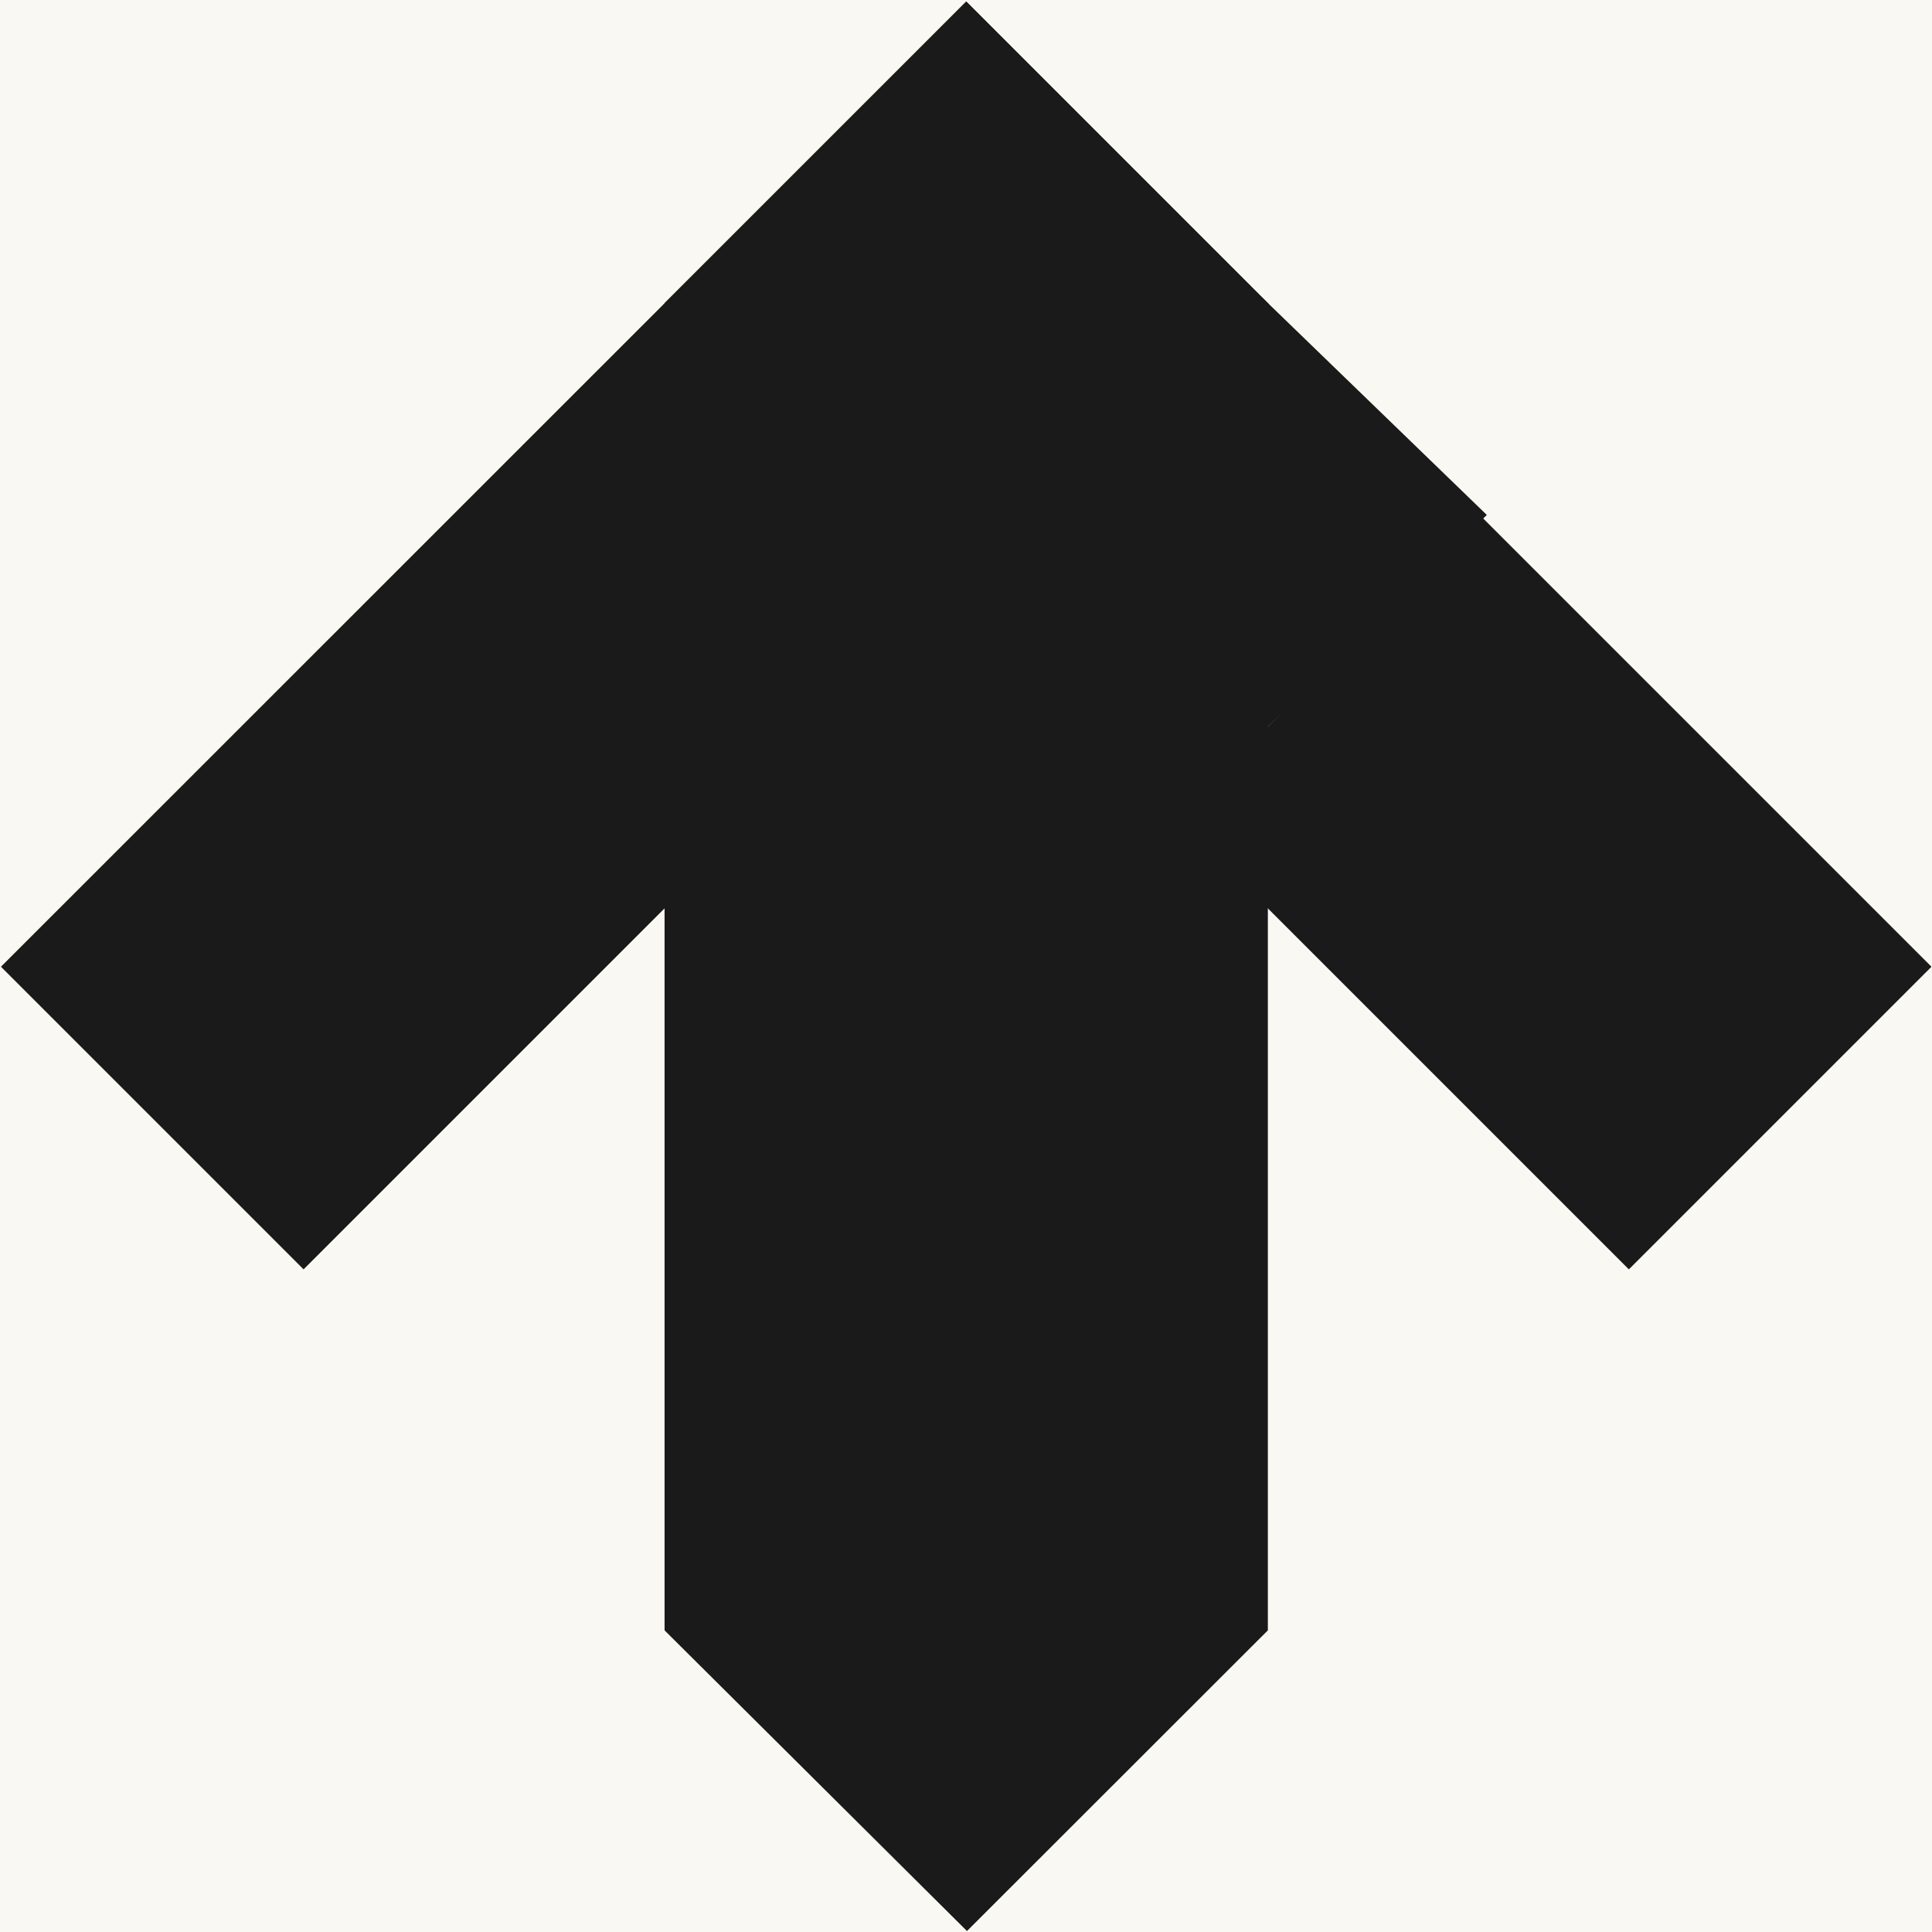
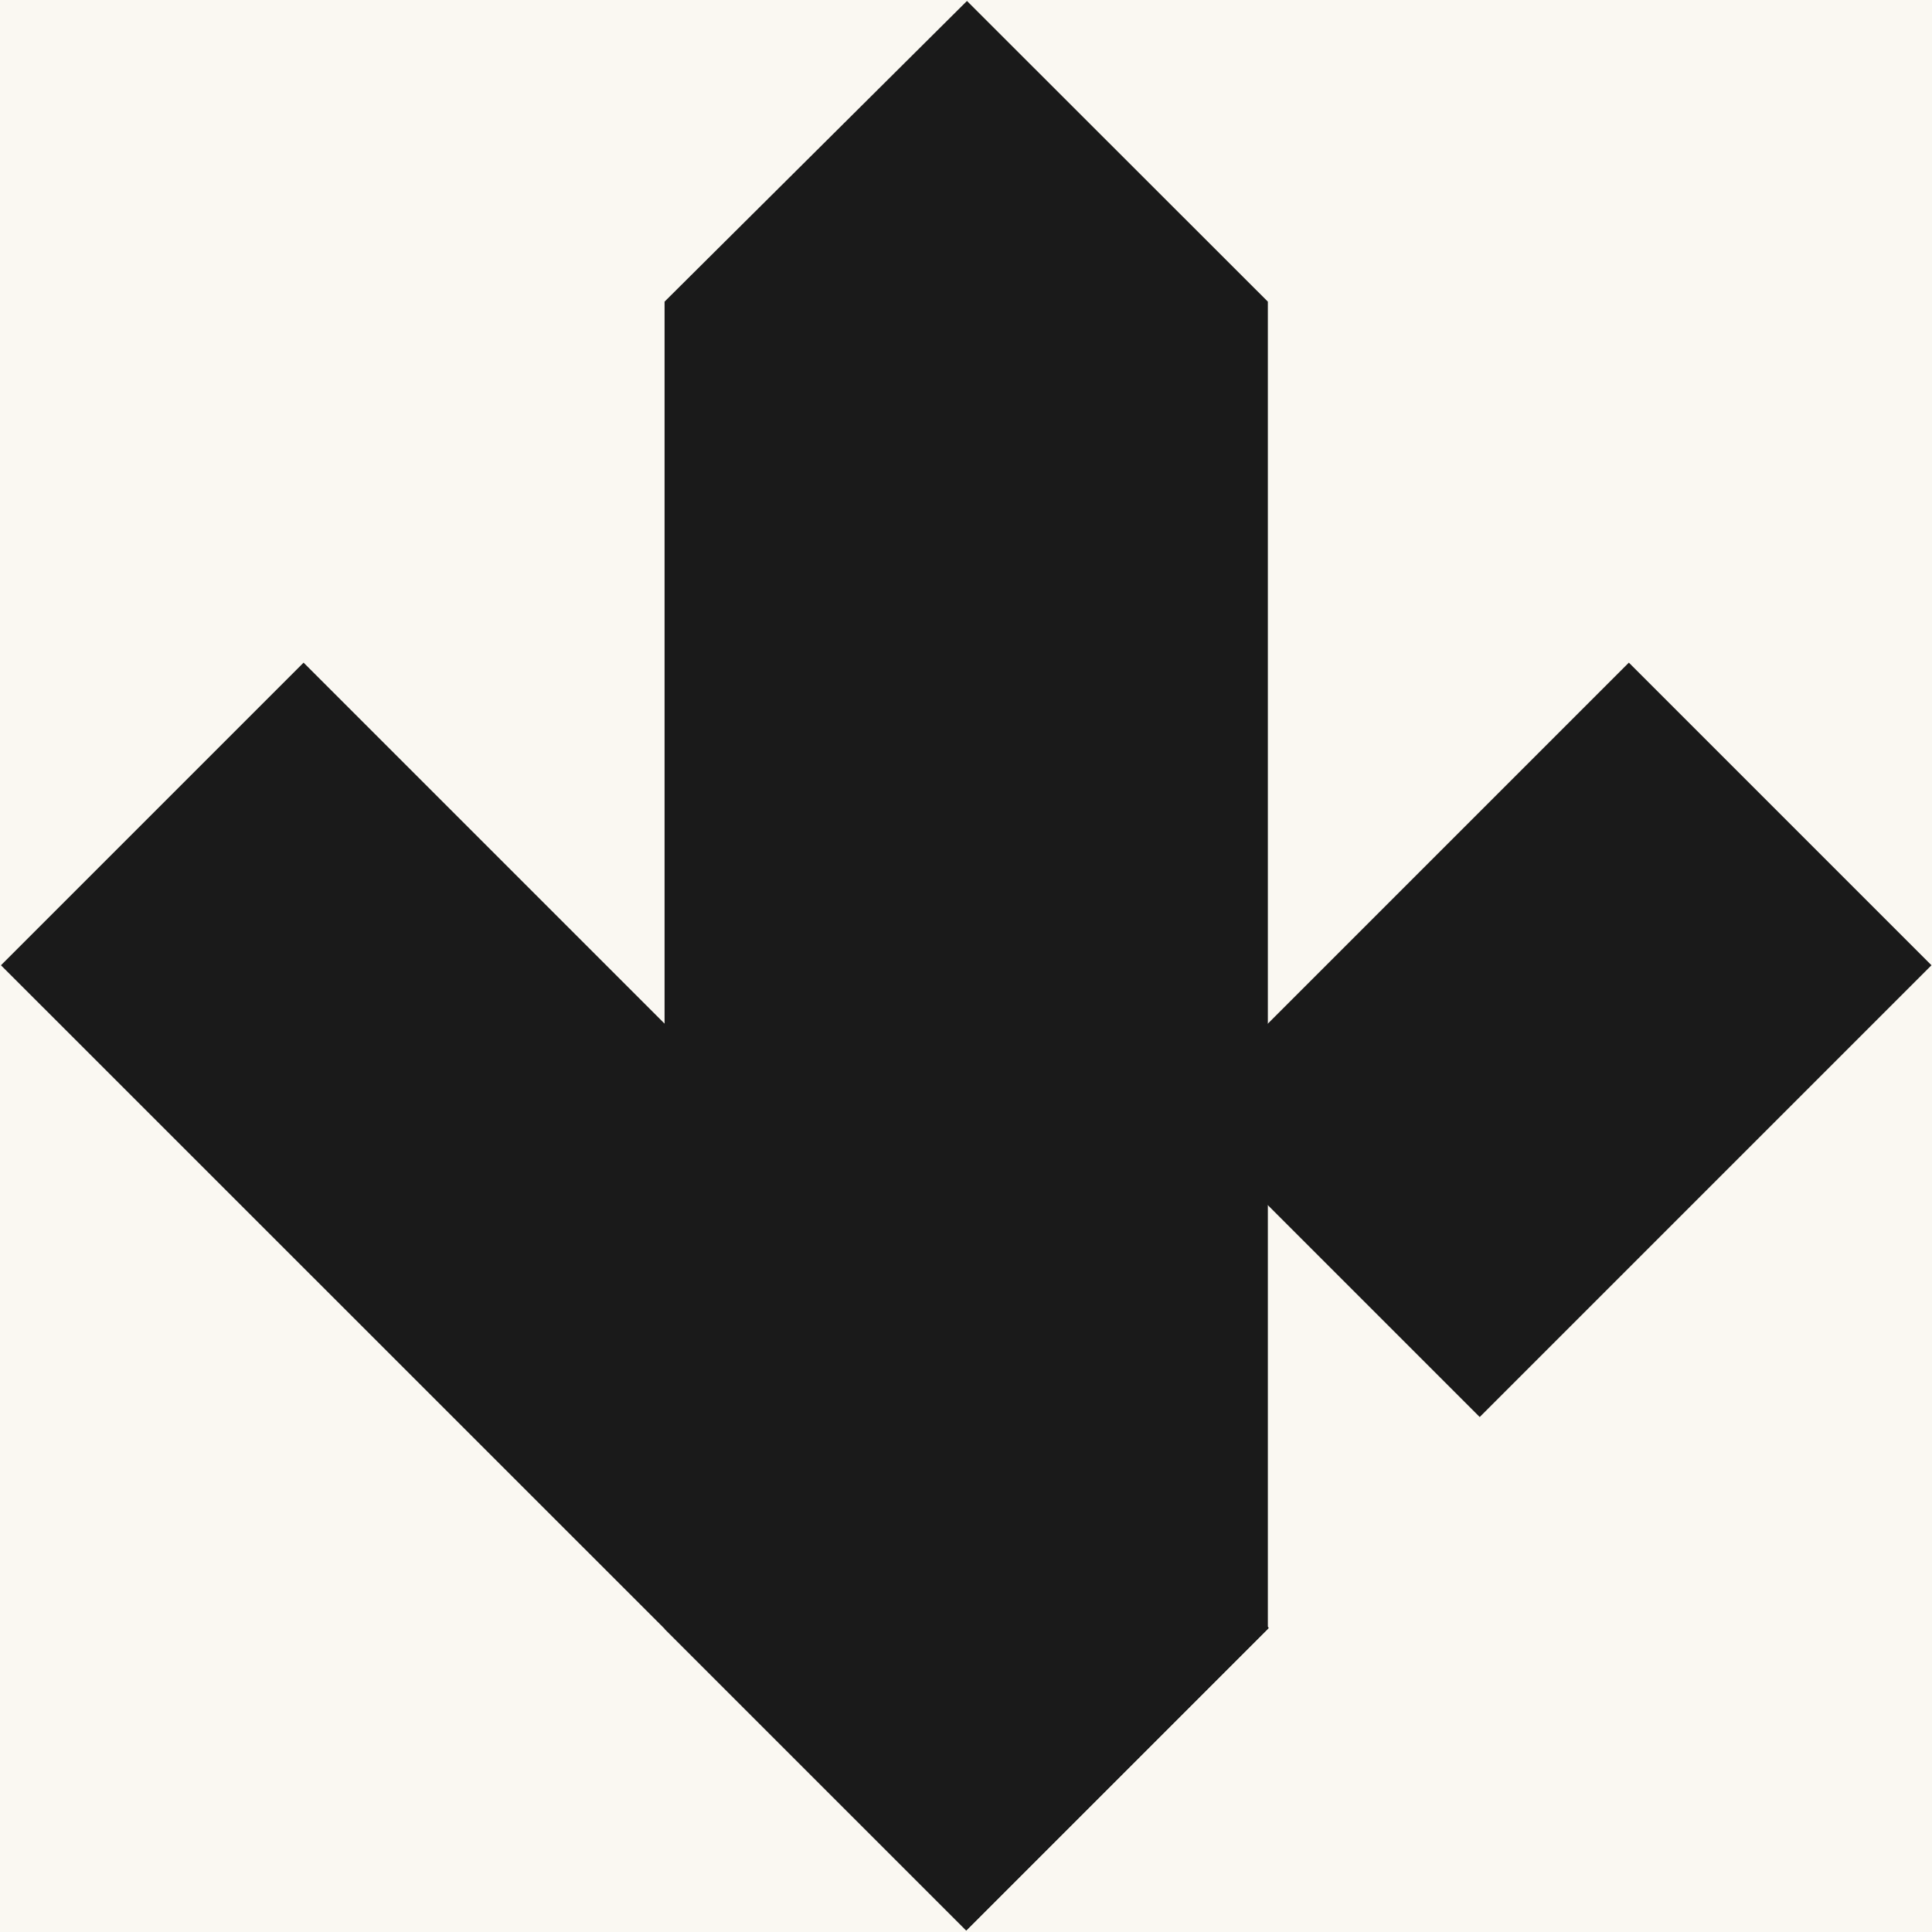
<svg xmlns="http://www.w3.org/2000/svg" viewBox="0 0 822 822" role="img" aria-label="Vlak">
  <rect width="822" height="822" fill="#FAF8F2" />
-   <g fill="#1A1A1A">
+   <g fill="#1A1A1A" transform="translate(0 822) scale(1 -1)">
    <path d="m411.128.67 128.714 128.713L334.5 334.726 129.158 540.068.405 411.315 411.128.669Z" />
    <path d="M539.429 128.97 411.09.63 282.751 128.97v564.691l128.661 127.928 128.017-127.928V128.97Z" />
    <path d="m500.812 347.858 128.752-128.752 192.21 192.209-128.752 128.753-96.105-96.105-96.105-96.105Z" />
-     <path d="M536.4 126 632.6 219.1 536.4 312.2Z" />
  </g>
</svg>
